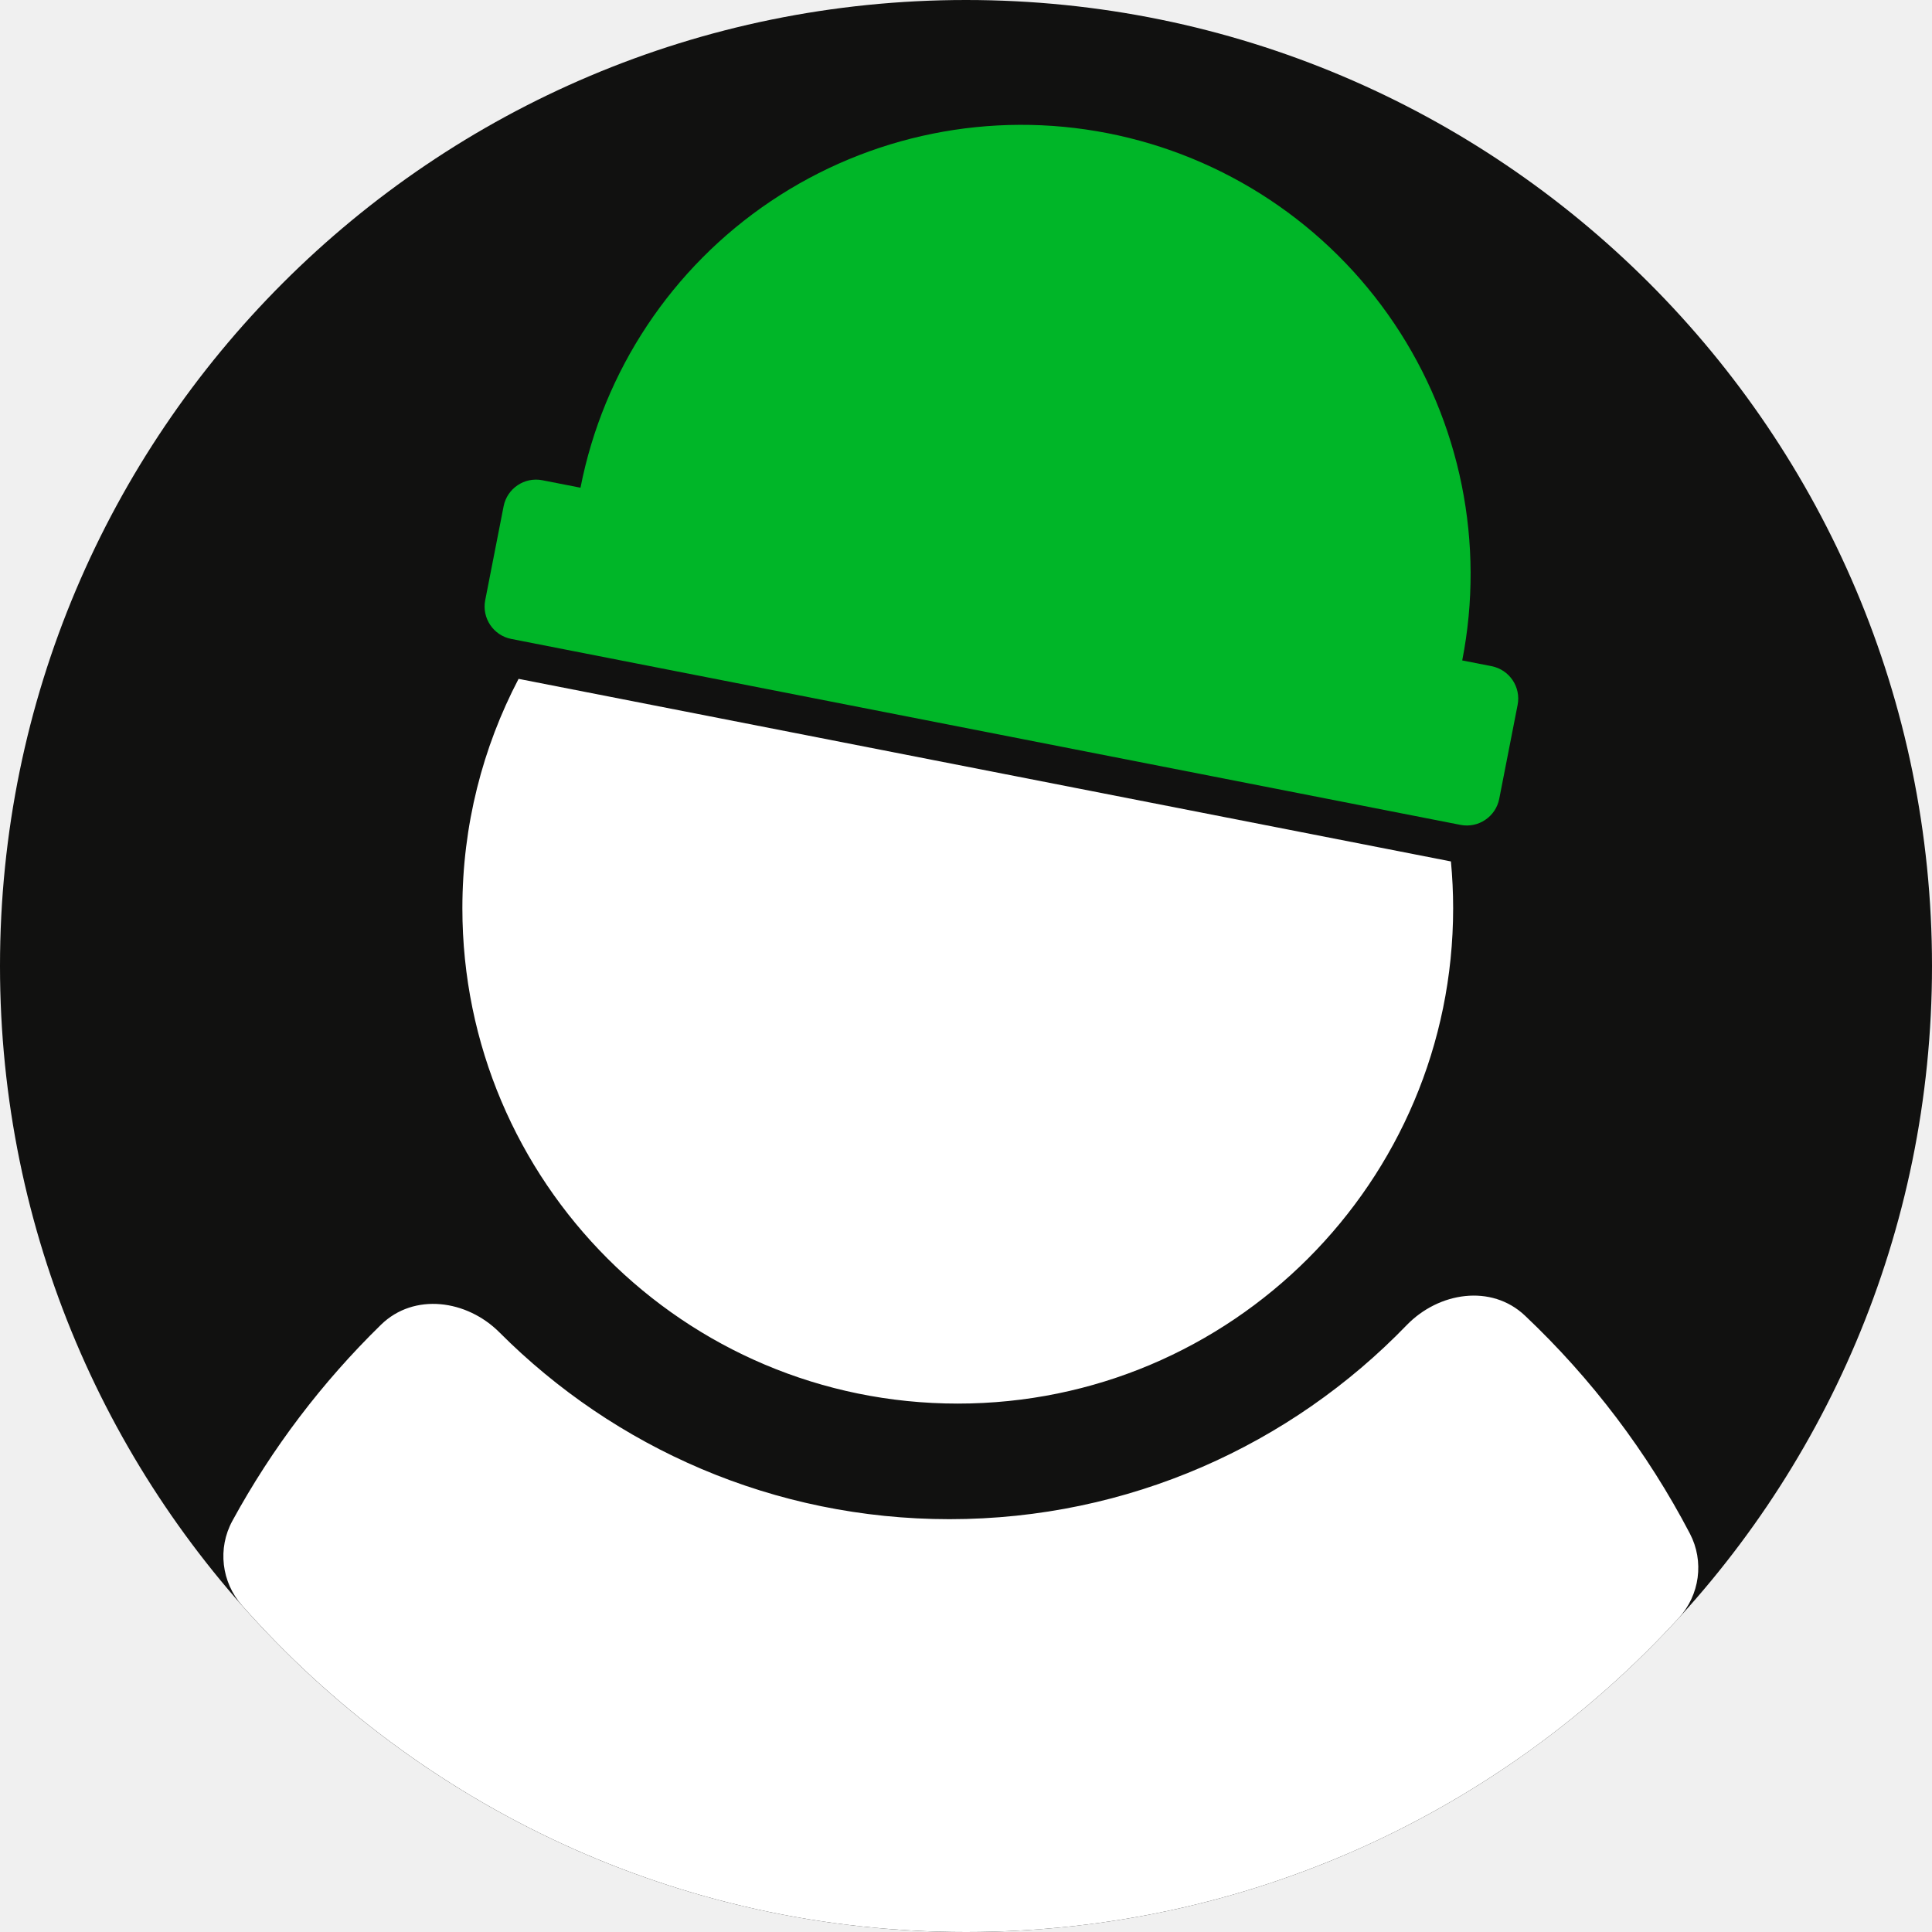
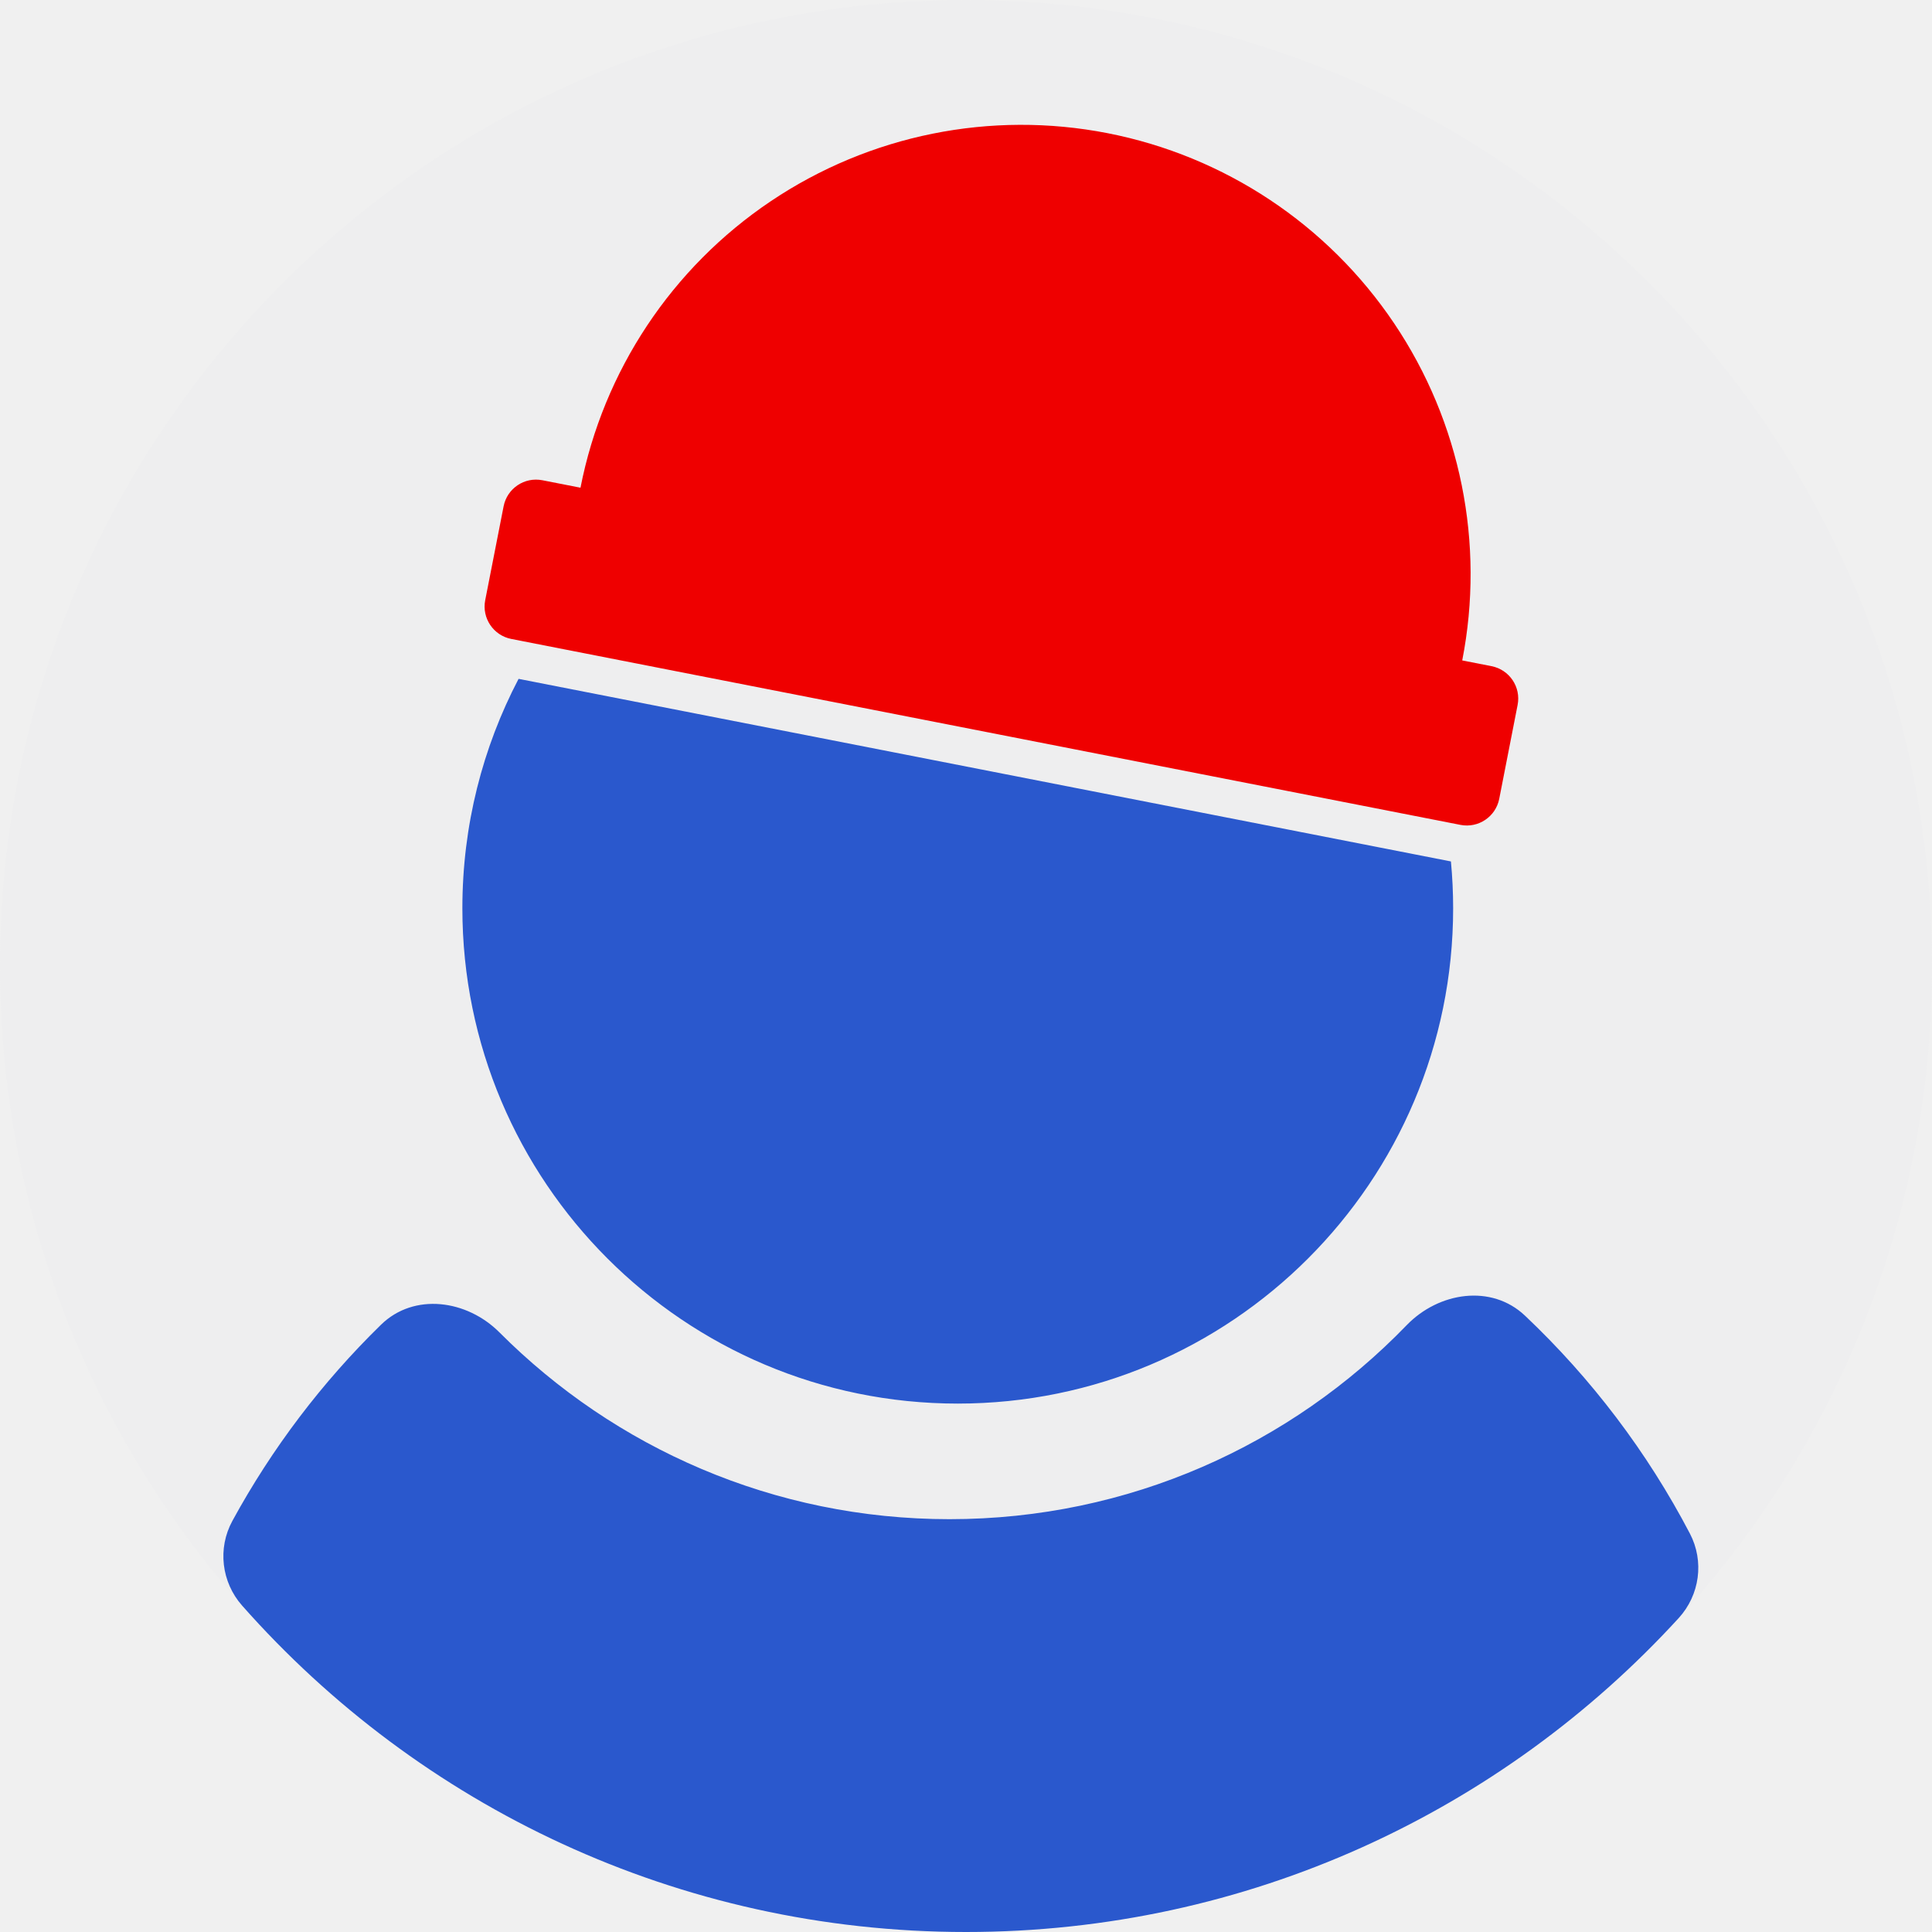
<svg xmlns="http://www.w3.org/2000/svg" width="117" height="117" viewBox="0 0 117 117" fill="none">
-   <circle cx="58.5" cy="58.5" r="58.5" fill="#111110" />
-   <path d="M85.184 80.253C87.13 78.24 90.319 77.75 92.352 79.674C96.368 83.472 99.754 87.93 102.338 92.872C103.216 94.552 102.938 96.595 101.657 97.993C90.962 109.674 75.587 117 58.501 117C41.049 117 25.383 109.357 14.665 97.236C13.409 95.816 13.165 93.768 14.072 92.103C16.472 87.702 19.514 83.7 23.072 80.225C25.075 78.27 28.271 78.708 30.248 80.69C37.217 87.676 46.854 92 57.501 92C68.369 92 78.184 87.495 85.184 80.253ZM87.867 52.168C87.954 53.1 88.001 54.045 88.001 55C88.001 71.568 74.569 85 58.001 85C41.432 85 28.001 71.568 28.001 55C28.001 49.988 29.231 45.264 31.404 41.111L87.867 52.168Z" fill="white" />
-   <path d="M90.327 40.343C91.411 40.556 92.118 41.606 91.905 42.69L90.792 48.376C90.579 49.46 89.528 50.166 88.445 49.954L30.963 38.694C29.879 38.482 29.172 37.431 29.384 36.347L30.498 30.661C30.711 29.577 31.762 28.871 32.845 29.083L35.154 29.535C36.541 22.454 40.685 16.215 46.672 12.189C52.66 8.163 60.002 6.68 67.083 8.067C74.163 9.454 80.404 13.597 84.43 19.585C88.456 25.573 89.938 32.914 88.551 39.995L90.327 40.343Z" fill="#00B628" />
+   <circle cx="58.5" cy="58.5" r="58.5" fill="#EEEEEF" />
+   <path d="M85.185 80.253C87.131 78.24 90.319 77.751 92.352 79.675C96.368 83.473 99.754 87.93 102.339 92.872C103.217 94.552 102.937 96.595 101.657 97.993C90.962 109.674 75.587 117 58.501 117C41.049 117 25.383 109.357 14.665 97.236C13.409 95.816 13.165 93.768 14.073 92.103C16.473 87.702 19.514 83.7 23.072 80.225C25.075 78.269 28.27 78.708 30.248 80.69C37.217 87.676 46.853 92 57.501 92C68.369 92 78.185 87.496 85.185 80.253ZM87.867 52.168C87.954 53.1 88.001 54.045 88.001 55C88.001 71.568 74.569 85 58.001 85C41.432 85 28.001 71.568 28.001 55C28.001 49.988 29.231 45.264 31.404 41.111L87.867 52.168Z" fill="#2A58CD" />
+   <path d="M90.327 40.343C91.411 40.556 92.118 41.606 91.905 42.69L90.792 48.376C90.579 49.46 89.528 50.166 88.445 49.954L30.963 38.694C29.879 38.482 29.172 37.431 29.384 36.347L30.498 30.661C30.711 29.577 31.761 28.871 32.845 29.083L35.154 29.535C36.541 22.454 40.685 16.215 46.672 12.189C52.66 8.163 60.002 6.68 67.083 8.067C74.163 9.454 80.404 13.597 84.43 19.585C88.456 25.573 89.938 32.914 88.551 39.995L90.327 40.343Z" fill="#EF0000" />
</svg>
